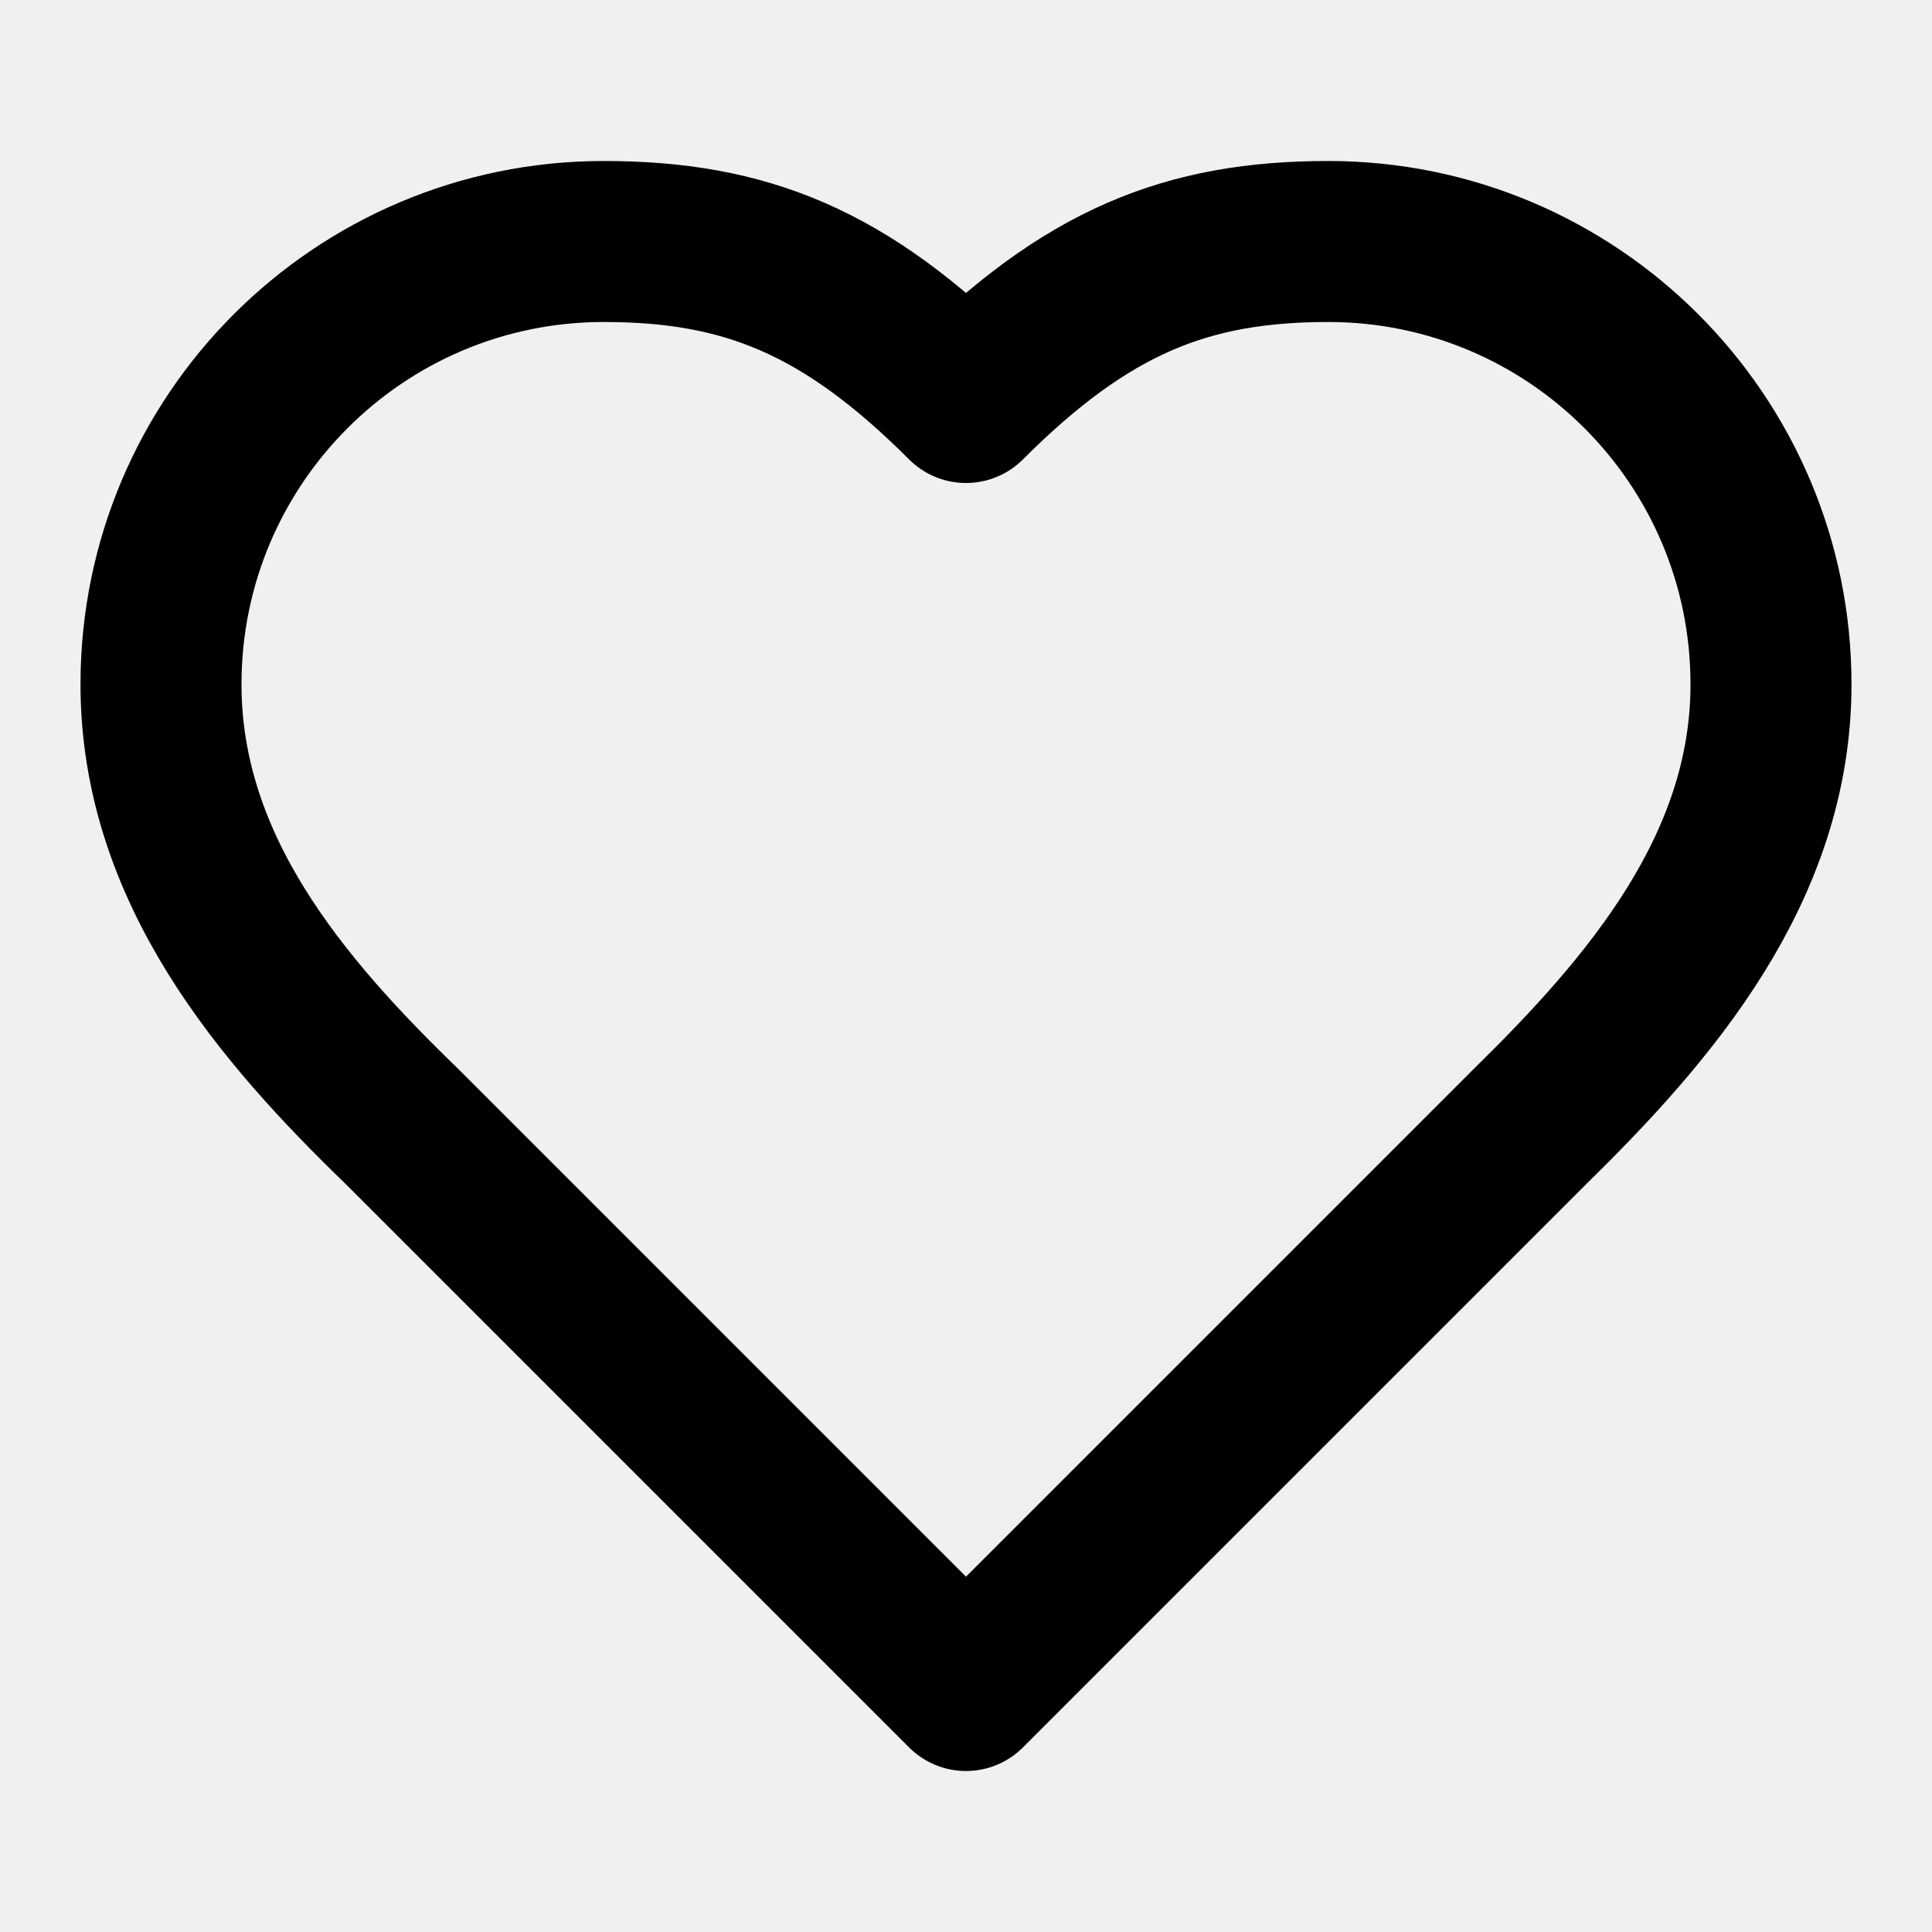
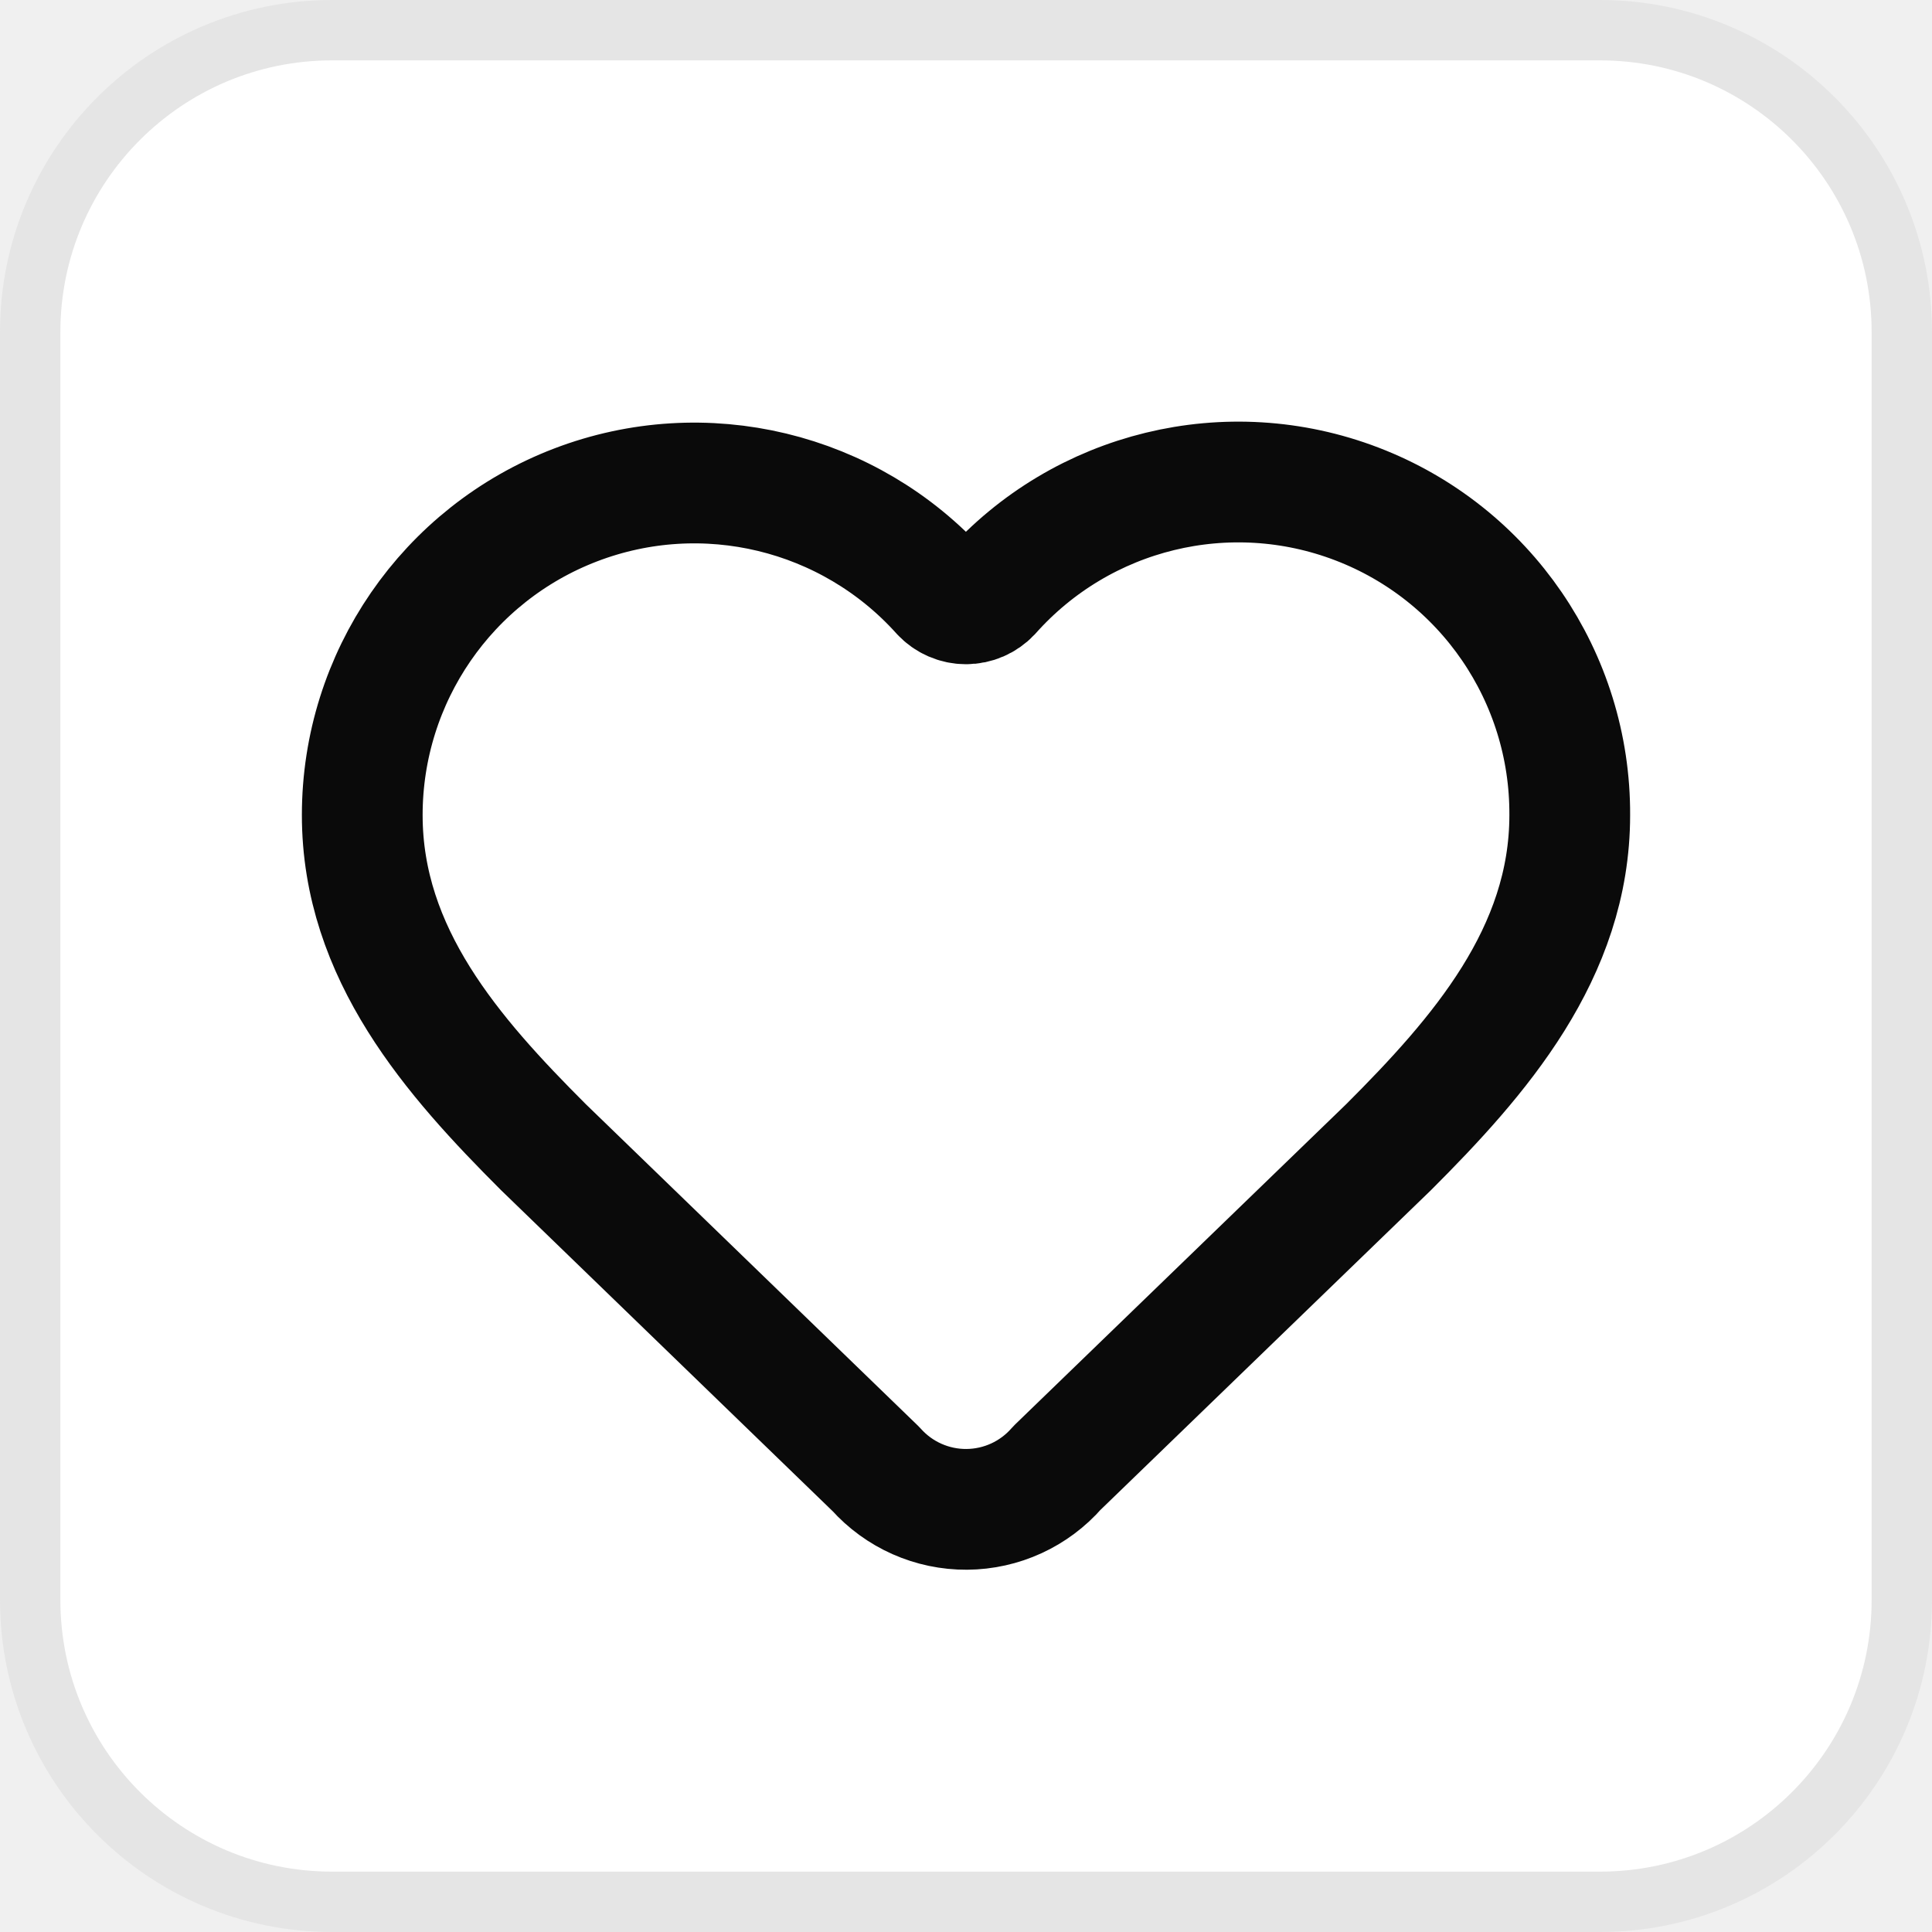
- <svg xmlns="http://www.w3.org/2000/svg" width="32" height="32" viewBox="0 0 24 24" fill="none" stroke="currentColor" stroke-width="2" stroke-linecap="round" stroke-linejoin="round">
-   <path d="M19 14c1.49-1.46 3-3.21 3-5.5A5.5 5.5 0 0 0 16.5 3c-1.76 0-3 .5-4.5 2-1.5-1.5-2.74-2-4.5-2A5.5 5.5 0 0 0 2 8.5c0 2.3 1.5 4.05 3 5.5l7 7Z" />
+ <svg xmlns="http://www.w3.org/2000/svg" width="32" height="32" viewBox="-4 -4 32 32" fill="none">
+   <rect x="-3.5" y="-3.5" width="31" height="31" rx="5" fill="#ffffff" stroke="#e5e5e5" stroke-width="1" />
+   <path d="M2 9.5a5.5 5.5 0 0 1 9.591-3.676.56.56 0 0 0 .818 0A5.49 5.49 0 0 1 22 9.5c0 2.29-1.5 4-3 5.5l-5.492 5.313a2 2 0 0 1-3 .019L5 15c-1.5-1.5-3-3.2-3-5.5" stroke="#0a0a0a" stroke-width="2" stroke-linecap="round" stroke-linejoin="round" fill="none" />
</svg>
